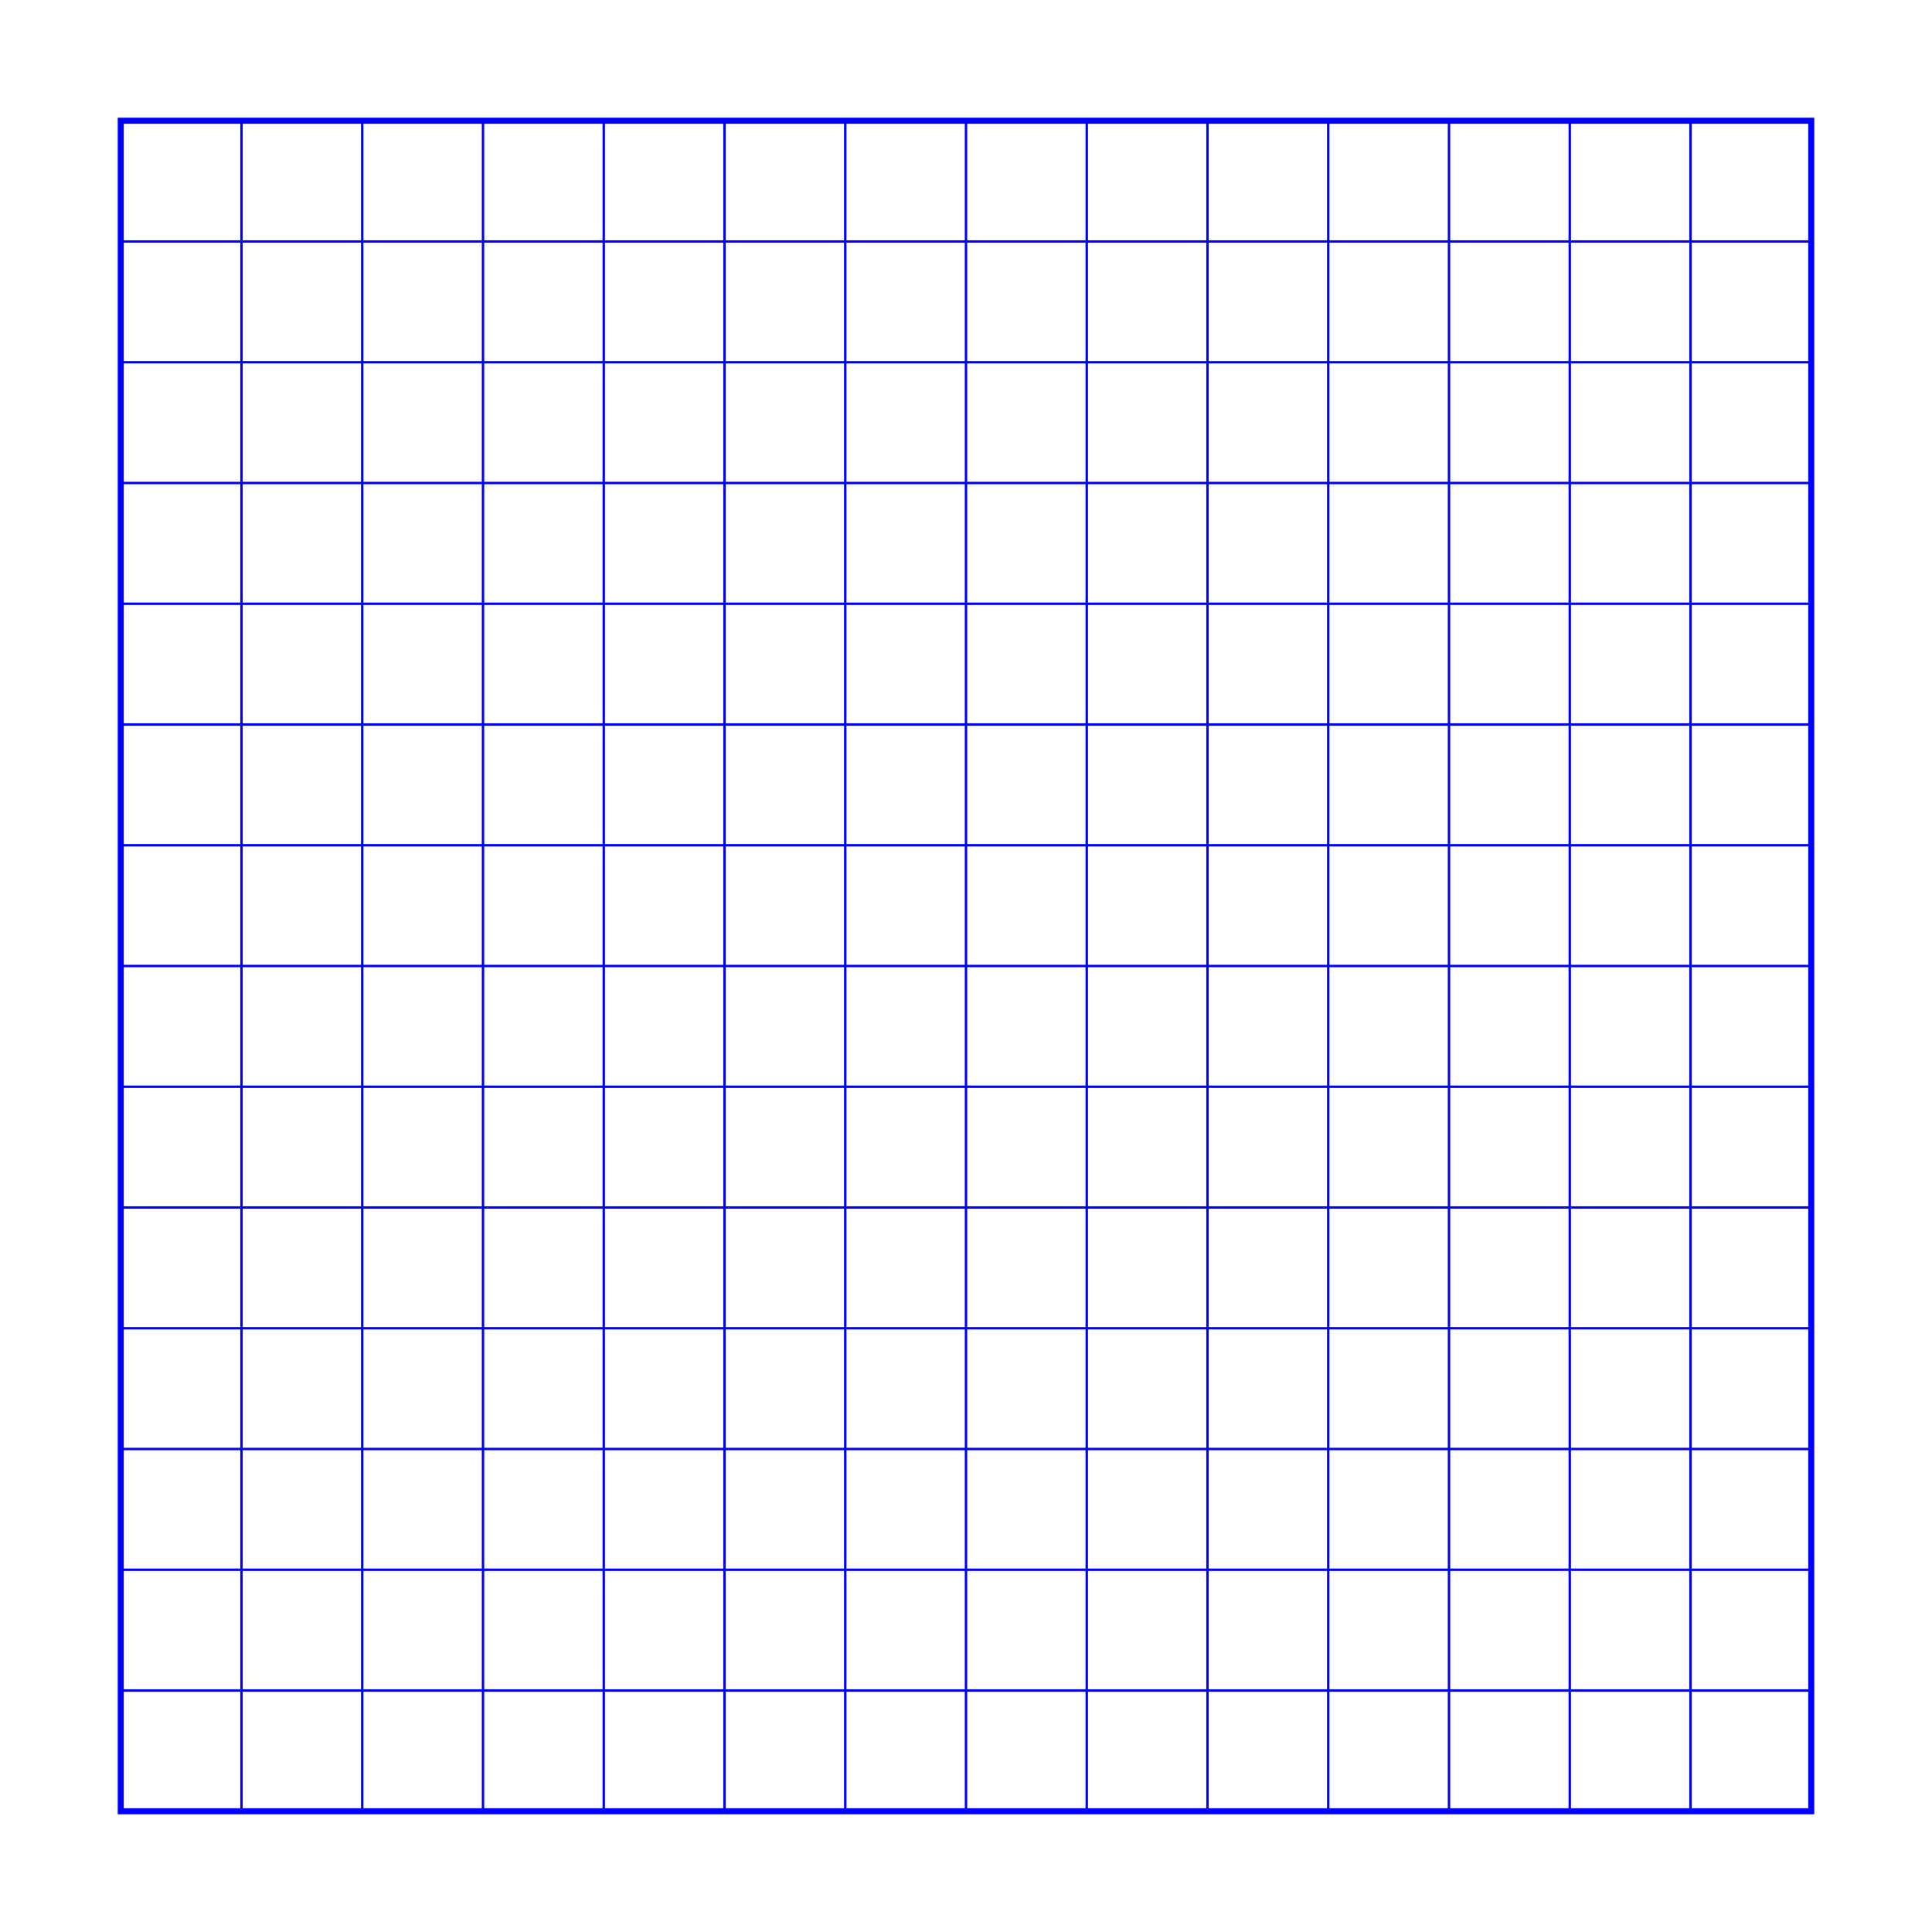
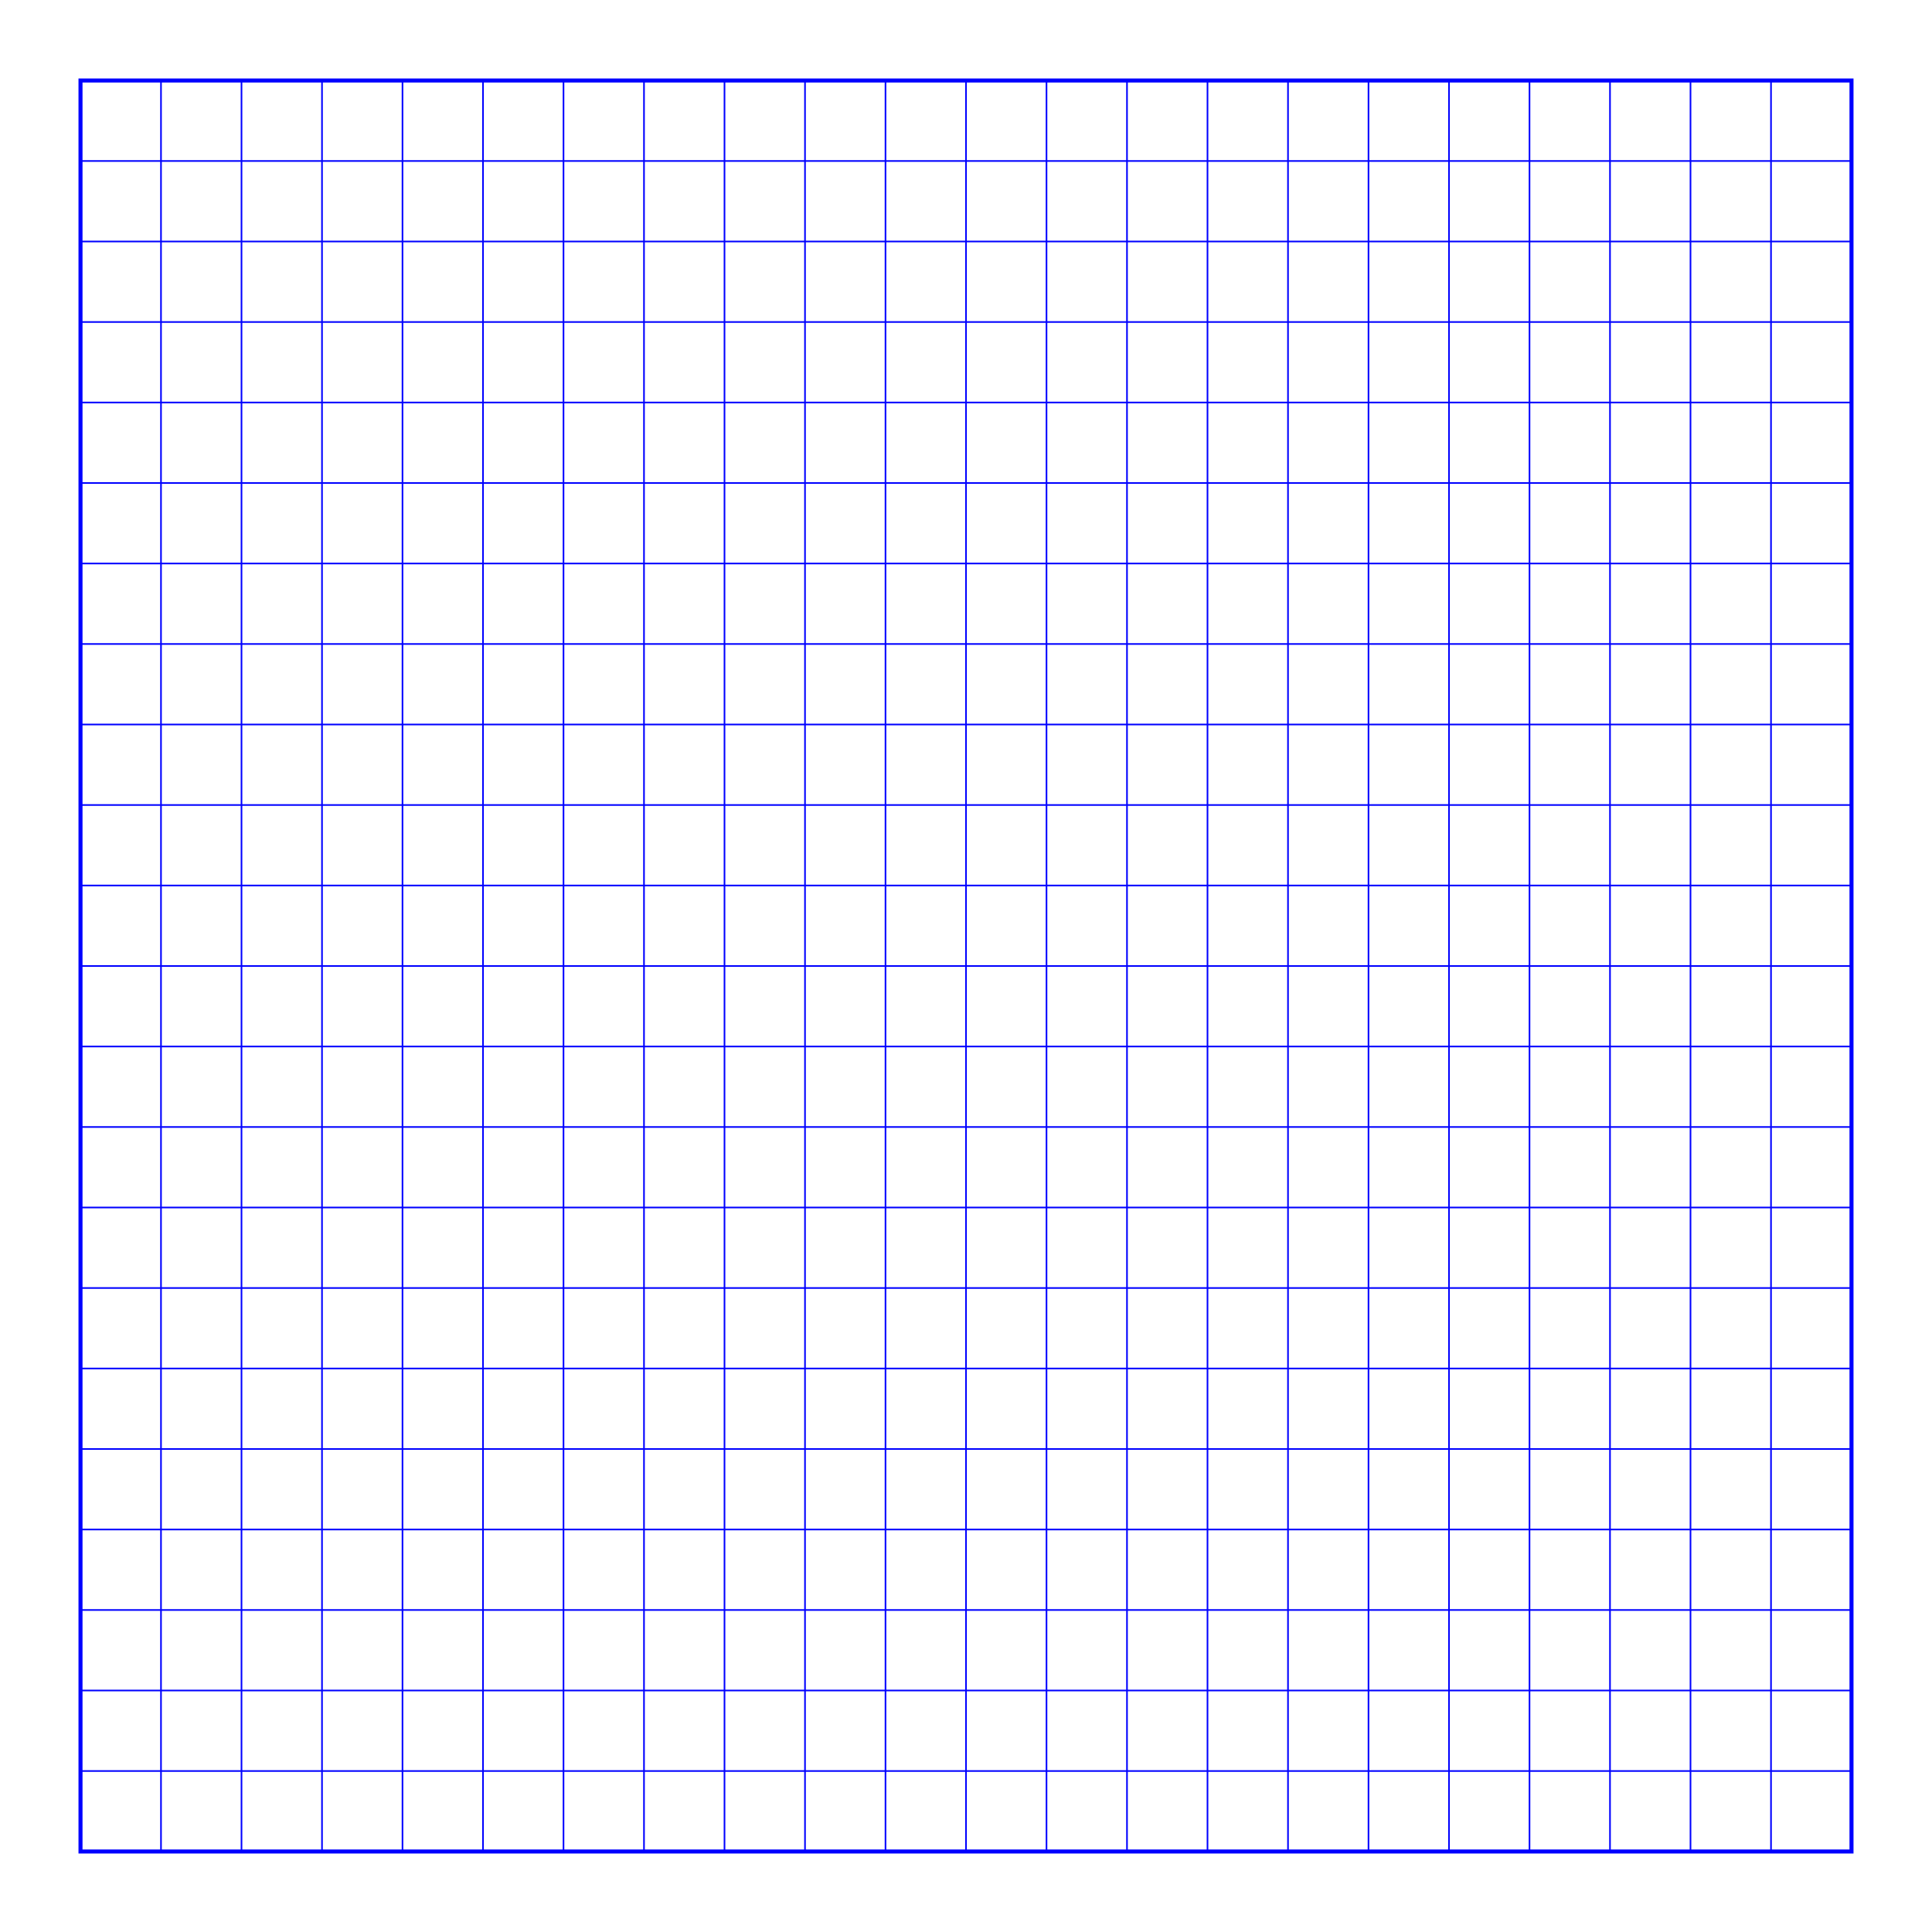
- <svg xmlns="http://www.w3.org/2000/svg" width="16cm" height="16cm" viewBox="0 0 1600 1600" version="1.1">
-   <rect id="border" x="100" y="100" width="1400" height="1400" fill="none" stroke="blue" stroke-width="5px" />
+ <svg xmlns="http://www.w3.org/2000/svg" width="16cm" height="16cm" viewBox="0 0 24 24" version="1.1">
+   <rect id="border" x="1" y="1" width="22" height="22" fill="none" stroke="blue" stroke-width="0.05" />
  <g id="grid" stroke="blue">
-     <line x1="100" y1="200" x2="1500" y2="200" stroke-width="2px" />
-     <line x1="100" y1="300" x2="1500" y2="300" stroke-width="2px" />
-     <line x1="100" y1="400" x2="1500" y2="400" stroke-width="2px" />
-     <line x1="100" y1="500" x2="1500" y2="500" stroke-width="2px" />
-     <line x1="100" y1="600" x2="1500" y2="600" stroke-width="2px" />
-     <line x1="100" y1="700" x2="1500" y2="700" stroke-width="2px" />
-     <line x1="100" y1="800" x2="1500" y2="800" stroke-width="2px" />
-     <line x1="100" y1="900" x2="1500" y2="900" stroke-width="2px" />
-     <line x1="100" y1="1000" x2="1500" y2="1000" stroke-width="2px" />
-     <line x1="100" y1="1100" x2="1500" y2="1100" stroke-width="2px" />
-     <line x1="100" y1="1200" x2="1500" y2="1200" stroke-width="2px" />
-     <line x1="100" y1="1300" x2="1500" y2="1300" stroke-width="2px" />
-     <line x1="100" y1="1400" x2="1500" y2="1400" stroke-width="2px" />
-     <line x1="200" y1="100" x2="200" y2="1500" stroke-width="2px" />
-     <line x1="300" y1="100" x2="300" y2="1500" stroke-width="2px" />
-     <line x1="400" y1="100" x2="400" y2="1500" stroke-width="2px" />
-     <line x1="500" y1="100" x2="500" y2="1500" stroke-width="2px" />
-     <line x1="600" y1="100" x2="600" y2="1500" stroke-width="2px" />
-     <line x1="700" y1="100" x2="700" y2="1500" stroke-width="2px" />
-     <line x1="800" y1="100" x2="800" y2="1500" stroke-width="2px" />
-     <line x1="900" y1="100" x2="900" y2="1500" stroke-width="2px" />
-     <line x1="1000" y1="100" x2="1000" y2="1500" stroke-width="2px" />
-     <line x1="1100" y1="100" x2="1100" y2="1500" stroke-width="2px" />
-     <line x1="1200" y1="100" x2="1200" y2="1500" stroke-width="2px" />
-     <line x1="1300" y1="100" x2="1300" y2="1500" stroke-width="2px" />
-     <line x1="1400" y1="100" x2="1400" y2="1500" stroke-width="2px" />
+     <line x1="1" y1="2" x2="23" y2="2" stroke-width="0.02" />
+     <line x1="1" y1="3" x2="23" y2="3" stroke-width="0.02" />
+     <line x1="1" y1="4" x2="23" y2="4" stroke-width="0.02" />
+     <line x1="1" y1="5" x2="23" y2="5" stroke-width="0.02" />
+     <line x1="1" y1="6" x2="23" y2="6" stroke-width="0.02" />
+     <line x1="1" y1="7" x2="23" y2="7" stroke-width="0.02" />
+     <line x1="1" y1="8" x2="23" y2="8" stroke-width="0.02" />
+     <line x1="1" y1="9" x2="23" y2="9" stroke-width="0.02" />
+     <line x1="1" y1="10" x2="23" y2="10" stroke-width="0.02" />
+     <line x1="1" y1="11" x2="23" y2="11" stroke-width="0.02" />
+     <line x1="1" y1="12" x2="23" y2="12" stroke-width="0.02" />
+     <line x1="1" y1="13" x2="23" y2="13" stroke-width="0.02" />
+     <line x1="1" y1="14" x2="23" y2="14" stroke-width="0.02" />
+     <line x1="1" y1="15" x2="23" y2="15" stroke-width="0.02" />
+     <line x1="1" y1="16" x2="23" y2="16" stroke-width="0.02" />
+     <line x1="1" y1="17" x2="23" y2="17" stroke-width="0.02" />
+     <line x1="1" y1="18" x2="23" y2="18" stroke-width="0.02" />
+     <line x1="1" y1="19" x2="23" y2="19" stroke-width="0.02" />
+     <line x1="1" y1="20" x2="23" y2="20" stroke-width="0.02" />
+     <line x1="1" y1="21" x2="23" y2="21" stroke-width="0.02" />
+     <line x1="1" y1="22" x2="23" y2="22" stroke-width="0.02" />
+     <line x1="2" y1="1" x2="2" y2="23" stroke-width="0.02" />
+     <line x1="3" y1="1" x2="3" y2="23" stroke-width="0.02" />
+     <line x1="4" y1="1" x2="4" y2="23" stroke-width="0.02" />
+     <line x1="5" y1="1" x2="5" y2="23" stroke-width="0.02" />
+     <line x1="6" y1="1" x2="6" y2="23" stroke-width="0.02" />
+     <line x1="7" y1="1" x2="7" y2="23" stroke-width="0.02" />
+     <line x1="8" y1="1" x2="8" y2="23" stroke-width="0.02" />
+     <line x1="9" y1="1" x2="9" y2="23" stroke-width="0.02" />
+     <line x1="10" y1="1" x2="10" y2="23" stroke-width="0.02" />
+     <line x1="11" y1="1" x2="11" y2="23" stroke-width="0.02" />
+     <line x1="12" y1="1" x2="12" y2="23" stroke-width="0.02" />
+     <line x1="13" y1="1" x2="13" y2="23" stroke-width="0.02" />
+     <line x1="14" y1="1" x2="14" y2="23" stroke-width="0.02" />
+     <line x1="15" y1="1" x2="15" y2="23" stroke-width="0.02" />
+     <line x1="16" y1="1" x2="16" y2="23" stroke-width="0.02" />
+     <line x1="17" y1="1" x2="17" y2="23" stroke-width="0.02" />
+     <line x1="18" y1="1" x2="18" y2="23" stroke-width="0.02" />
+     <line x1="19" y1="1" x2="19" y2="23" stroke-width="0.02" />
+     <line x1="20" y1="1" x2="20" y2="23" stroke-width="0.02" />
+     <line x1="21" y1="1" x2="21" y2="23" stroke-width="0.02" />
+     <line x1="22" y1="1" x2="22" y2="23" stroke-width="0.02" />
  </g>
</svg>
